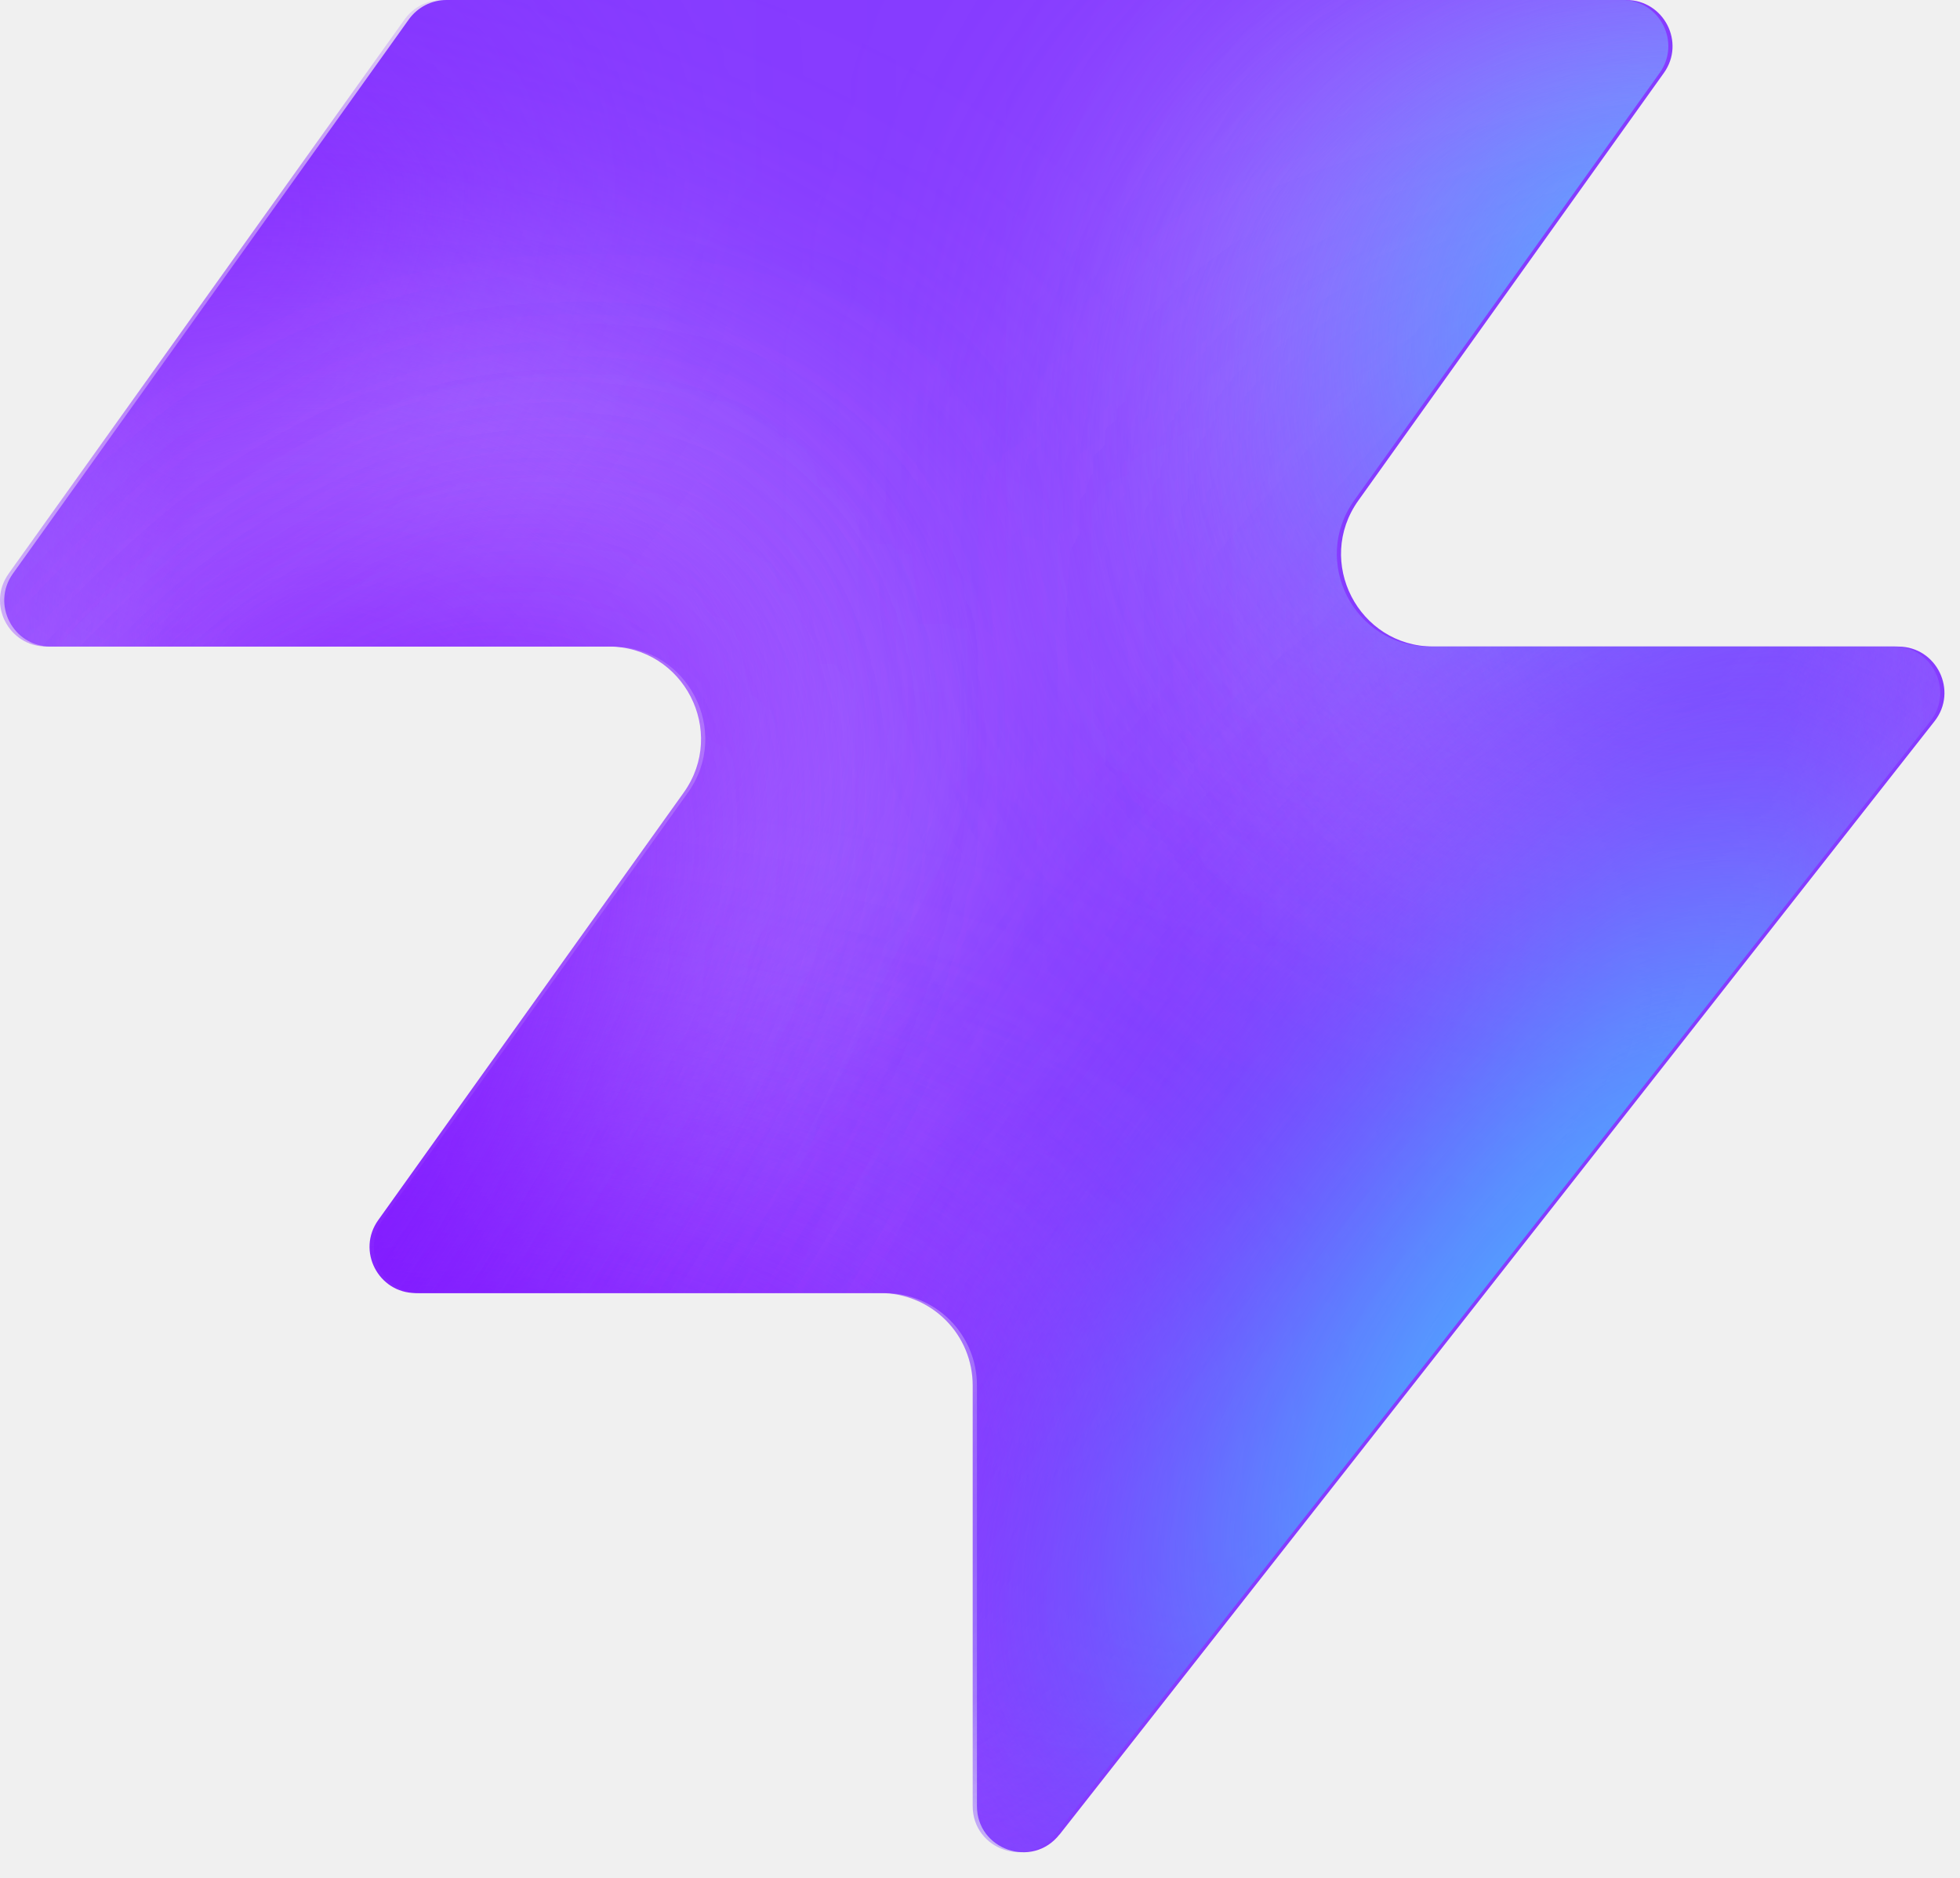
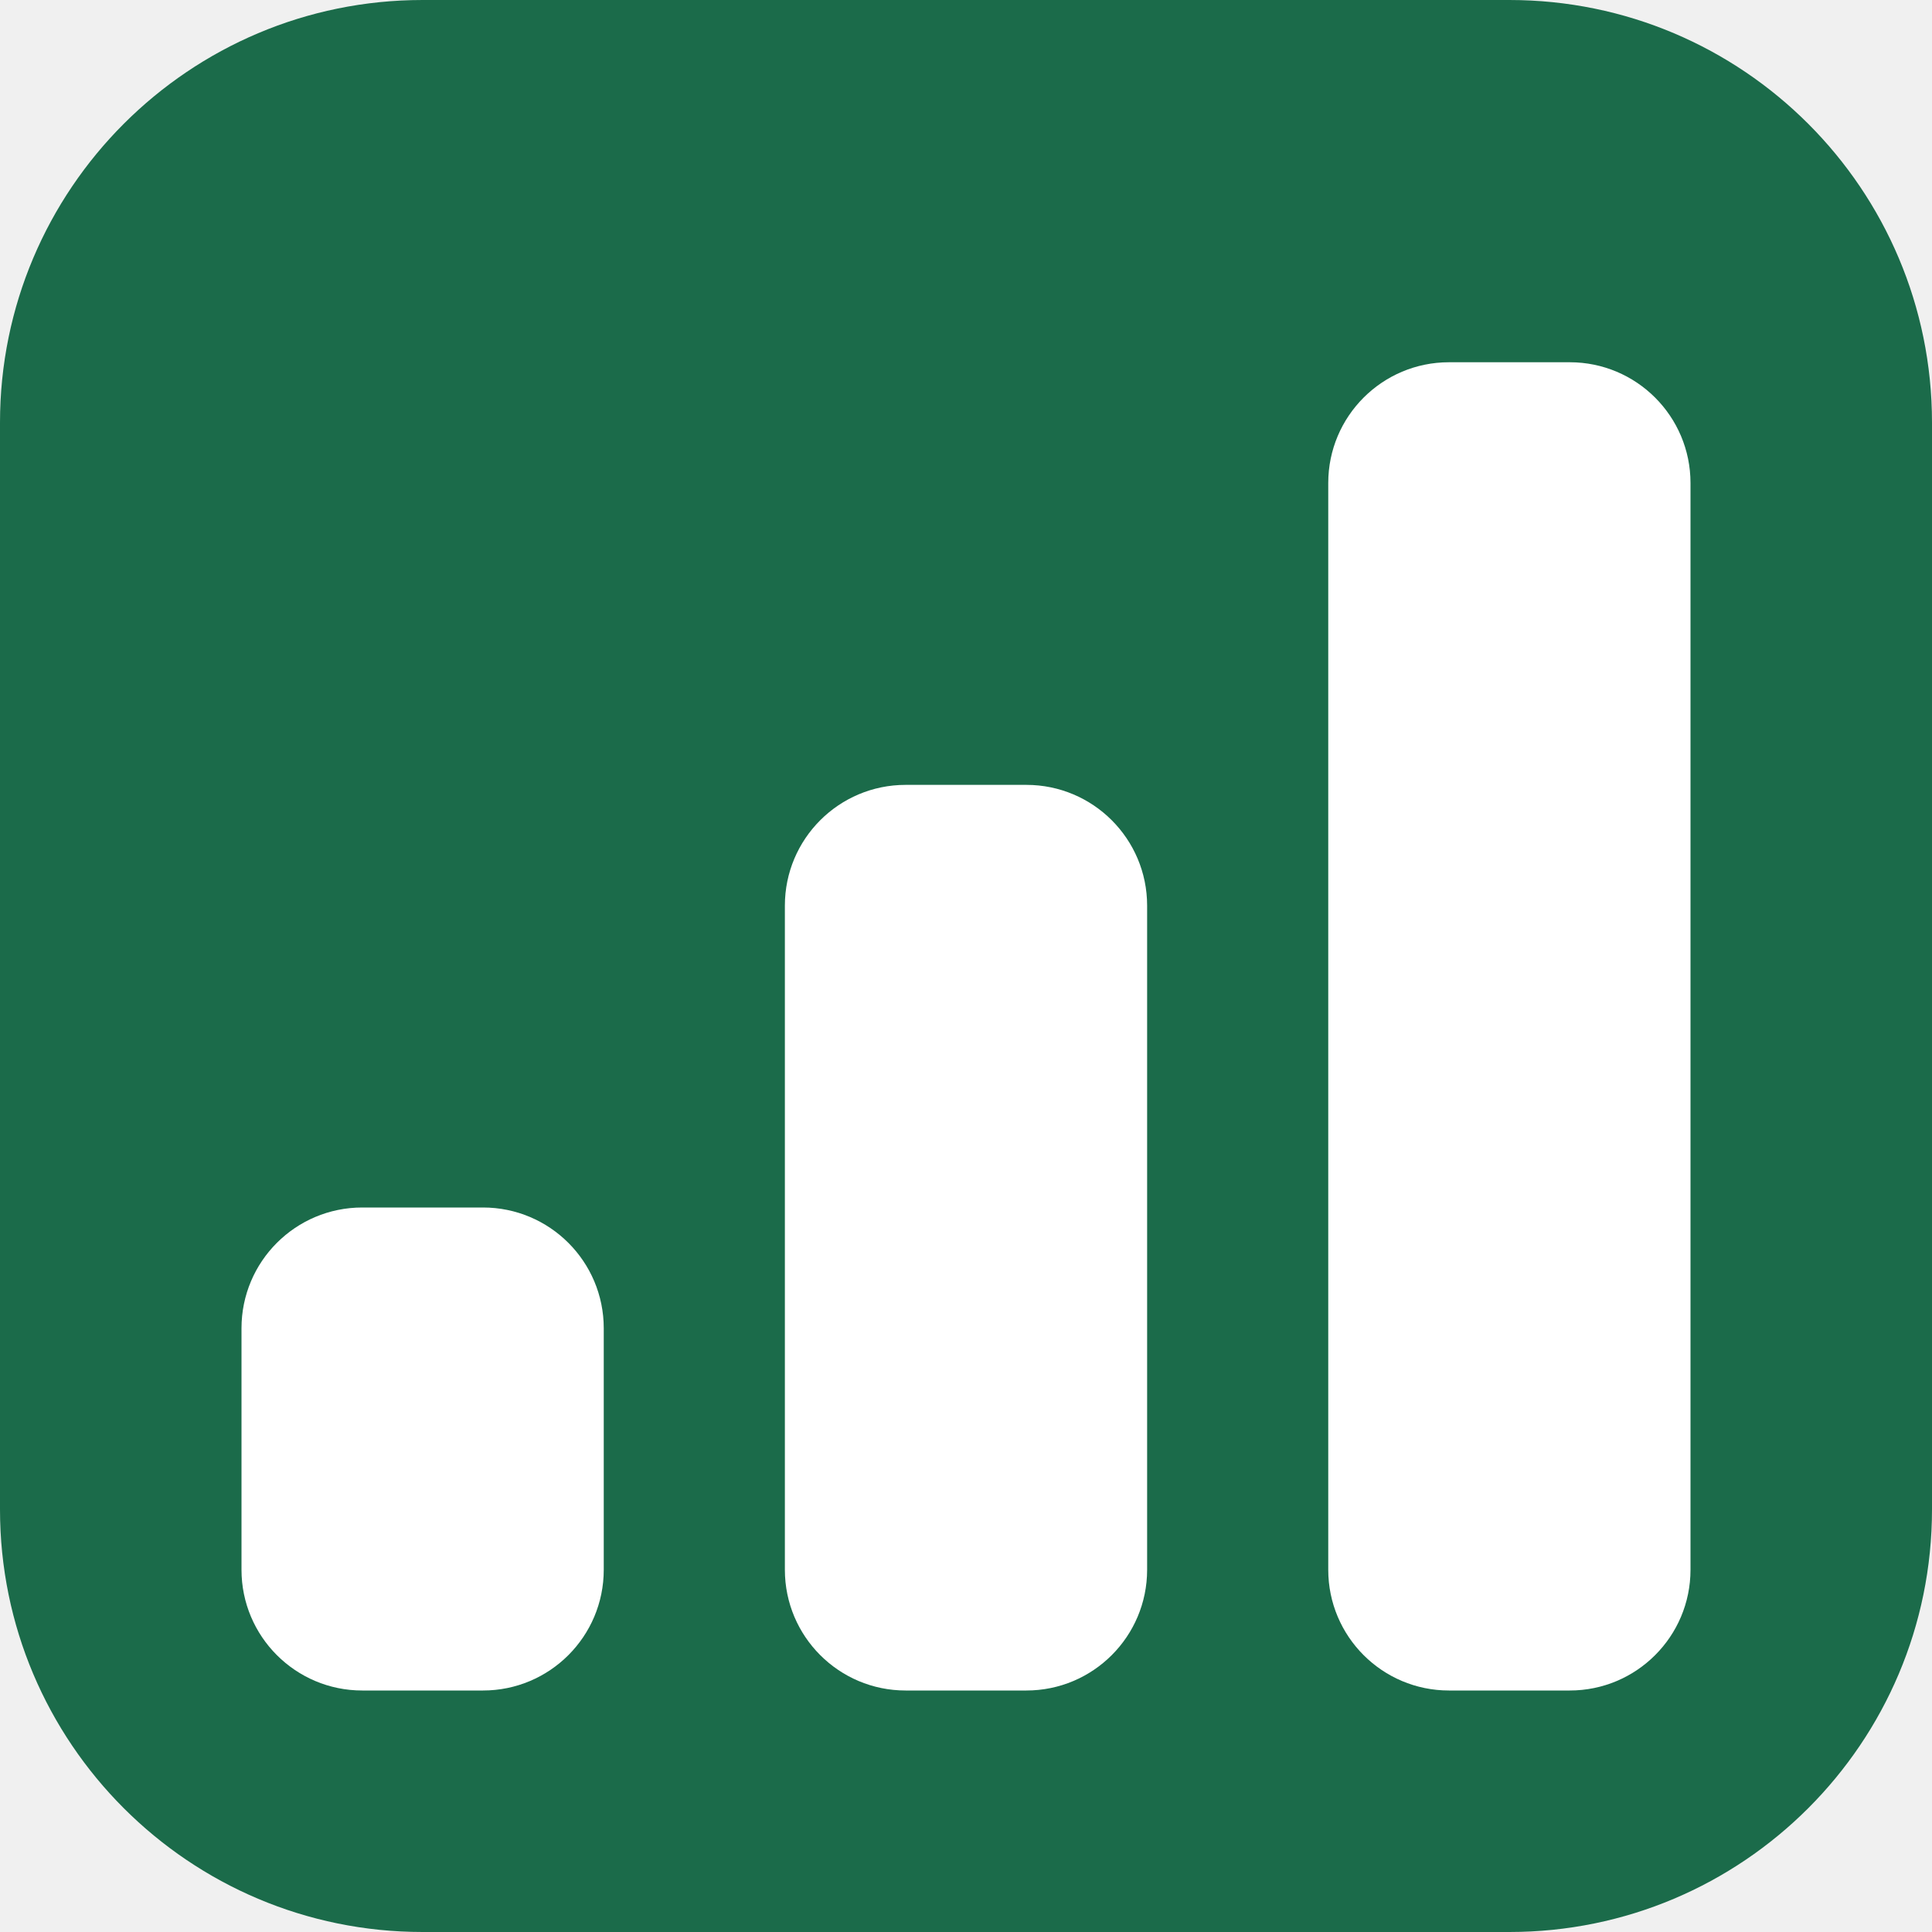
- <svg xmlns="http://www.w3.org/2000/svg" width="48" height="46" fill="none" viewBox="0 0 48 46">
-   <path fill="#863bff" d="M25.946 44.938c-.664.845-2.021.375-2.021-.698V33.937a2.26 2.26 0 0 0-2.262-2.262H10.287c-.92 0-1.456-1.04-.92-1.788l7.48-10.471c1.07-1.497 0-3.578-1.842-3.578H1.237c-.92 0-1.456-1.04-.92-1.788L10.013.474c.214-.297.556-.474.92-.474h28.894c.92 0 1.456 1.04.92 1.788l-7.48 10.471c-1.07 1.498 0 3.579 1.842 3.579h11.377c.943 0 1.473 1.088.89 1.83L25.947 44.94z" style="fill:#863bff;fill:color(display-p3 .525 .23 1);fill-opacity:1" />
-   <mask id="a" width="48" height="46" x="0" y="0" maskUnits="userSpaceOnUse" style="mask-type:alpha">
-     <path fill="#000" d="M25.842 44.938c-.664.844-2.021.375-2.021-.698V33.937a2.26 2.26 0 0 0-2.262-2.262H10.183c-.92 0-1.456-1.04-.92-1.788l7.48-10.471c1.07-1.498 0-3.579-1.842-3.579H1.133c-.92 0-1.456-1.04-.92-1.787L9.91.473c.214-.297.556-.474.92-.474h28.894c.92 0 1.456 1.04.92 1.788l-7.48 10.471c-1.07 1.498 0 3.578 1.842 3.578h11.377c.943 0 1.473 1.088.89 1.832L25.843 44.94z" style="fill:#000;fill-opacity:1" />
-   </mask>
-   <g mask="url(#a)">
-     <g filter="url(#b)">
-       <ellipse cx="5.508" cy="14.704" fill="#ede6ff" rx="5.508" ry="14.704" style="fill:#ede6ff;fill:color(display-p3 .927 .903 1);fill-opacity:1" transform="matrix(.00324 1 1 -.00324 -4.47 31.516)" />
-     </g>
-     <g filter="url(#c)">
-       <ellipse cx="10.399" cy="29.851" fill="#ede6ff" rx="10.399" ry="29.851" style="fill:#ede6ff;fill:color(display-p3 .927 .903 1);fill-opacity:1" transform="matrix(.00324 1 1 -.00324 -39.328 7.883)" />
-     </g>
-     <g filter="url(#d)">
-       <ellipse cx="5.508" cy="30.487" fill="#7e14ff" rx="5.508" ry="30.487" style="fill:#7e14ff;fill:color(display-p3 .492 .077 1);fill-opacity:1" transform="rotate(89.814 -25.913 -14.639)scale(1 -1)" />
-     </g>
-     <g filter="url(#e)">
-       <ellipse cx="5.508" cy="30.599" fill="#7e14ff" rx="5.508" ry="30.599" style="fill:#7e14ff;fill:color(display-p3 .492 .077 1);fill-opacity:1" transform="rotate(89.814 -32.644 -3.334)scale(1 -1)" />
-     </g>
-     <g filter="url(#f)">
-       <ellipse cx="5.508" cy="30.599" fill="#7e14ff" rx="5.508" ry="30.599" style="fill:#7e14ff;fill:color(display-p3 .492 .077 1);fill-opacity:1" transform="matrix(.00324 1 1 -.00324 -34.34 30.47)" />
-     </g>
-     <g filter="url(#g)">
-       <ellipse cx="14.072" cy="22.078" fill="#ede6ff" rx="14.072" ry="22.078" style="fill:#ede6ff;fill:color(display-p3 .927 .903 1);fill-opacity:1" transform="rotate(93.35 24.506 48.493)scale(-1 1)" />
-     </g>
-     <g filter="url(#h)">
-       <ellipse cx="3.47" cy="21.501" fill="#7e14ff" rx="3.47" ry="21.501" style="fill:#7e14ff;fill:color(display-p3 .492 .077 1);fill-opacity:1" transform="rotate(89.009 28.708 47.59)scale(-1 1)" />
-     </g>
-     <g filter="url(#i)">
-       <ellipse cx="3.47" cy="21.501" fill="#7e14ff" rx="3.47" ry="21.501" style="fill:#7e14ff;fill:color(display-p3 .492 .077 1);fill-opacity:1" transform="rotate(89.009 28.708 47.59)scale(-1 1)" />
-     </g>
-     <g filter="url(#j)">
-       <ellipse cx=".387" cy="8.972" fill="#7e14ff" rx="4.407" ry="29.108" style="fill:#7e14ff;fill:color(display-p3 .492 .077 1);fill-opacity:1" transform="rotate(39.51 .387 8.972)" />
-     </g>
-     <g filter="url(#k)">
-       <ellipse cx="47.523" cy="-6.092" fill="#7e14ff" rx="4.407" ry="29.108" style="fill:#7e14ff;fill:color(display-p3 .492 .077 1);fill-opacity:1" transform="rotate(37.892 47.523 -6.092)" />
-     </g>
-     <g filter="url(#l)">
-       <ellipse cx="41.412" cy="6.333" fill="#47bfff" rx="5.971" ry="9.665" style="fill:#47bfff;fill:color(display-p3 .28 .748 1);fill-opacity:1" transform="rotate(37.892 41.412 6.333)" />
-     </g>
-     <g filter="url(#m)">
-       <ellipse cx="-1.879" cy="38.332" fill="#7e14ff" rx="4.407" ry="29.108" style="fill:#7e14ff;fill:color(display-p3 .492 .077 1);fill-opacity:1" transform="rotate(37.892 -1.88 38.332)" />
-     </g>
-     <g filter="url(#n)">
-       <ellipse cx="-1.879" cy="38.332" fill="#7e14ff" rx="4.407" ry="29.108" style="fill:#7e14ff;fill:color(display-p3 .492 .077 1);fill-opacity:1" transform="rotate(37.892 -1.88 38.332)" />
-     </g>
-     <g filter="url(#o)">
-       <ellipse cx="35.651" cy="29.907" fill="#7e14ff" rx="4.407" ry="29.108" style="fill:#7e14ff;fill:color(display-p3 .492 .077 1);fill-opacity:1" transform="rotate(37.892 35.651 29.907)" />
-     </g>
-     <g filter="url(#p)">
-       <ellipse cx="38.418" cy="32.4" fill="#47bfff" rx="5.971" ry="15.297" style="fill:#47bfff;fill:color(display-p3 .28 .748 1);fill-opacity:1" transform="rotate(37.892 38.418 32.4)" />
-     </g>
-   </g>
-   <defs>
-     <filter id="b" width="60.045" height="41.654" x="-19.77" y="16.149" color-interpolation-filters="sRGB" filterUnits="userSpaceOnUse">
-       <feFlood flood-opacity="0" result="BackgroundImageFix" />
-       <feBlend in="SourceGraphic" in2="BackgroundImageFix" result="shape" />
-       <feGaussianBlur result="effect1_foregroundBlur_2002_17158" stdDeviation="7.659" />
-     </filter>
-     <filter id="c" width="90.34" height="51.437" x="-54.613" y="-7.533" color-interpolation-filters="sRGB" filterUnits="userSpaceOnUse">
-       <feFlood flood-opacity="0" result="BackgroundImageFix" />
-       <feBlend in="SourceGraphic" in2="BackgroundImageFix" result="shape" />
-       <feGaussianBlur result="effect1_foregroundBlur_2002_17158" stdDeviation="7.659" />
-     </filter>
-     <filter id="d" width="79.355" height="29.4" x="-49.64" y="2.03" color-interpolation-filters="sRGB" filterUnits="userSpaceOnUse">
-       <feFlood flood-opacity="0" result="BackgroundImageFix" />
-       <feBlend in="SourceGraphic" in2="BackgroundImageFix" result="shape" />
-       <feGaussianBlur result="effect1_foregroundBlur_2002_17158" stdDeviation="4.596" />
-     </filter>
-     <filter id="e" width="79.579" height="29.4" x="-45.045" y="20.029" color-interpolation-filters="sRGB" filterUnits="userSpaceOnUse">
-       <feFlood flood-opacity="0" result="BackgroundImageFix" />
-       <feBlend in="SourceGraphic" in2="BackgroundImageFix" result="shape" />
-       <feGaussianBlur result="effect1_foregroundBlur_2002_17158" stdDeviation="4.596" />
-     </filter>
-     <filter id="f" width="79.579" height="29.4" x="-43.513" y="21.178" color-interpolation-filters="sRGB" filterUnits="userSpaceOnUse">
-       <feFlood flood-opacity="0" result="BackgroundImageFix" />
-       <feBlend in="SourceGraphic" in2="BackgroundImageFix" result="shape" />
-       <feGaussianBlur result="effect1_foregroundBlur_2002_17158" stdDeviation="4.596" />
-     </filter>
-     <filter id="g" width="74.749" height="58.852" x="15.756" y="-17.901" color-interpolation-filters="sRGB" filterUnits="userSpaceOnUse">
-       <feFlood flood-opacity="0" result="BackgroundImageFix" />
-       <feBlend in="SourceGraphic" in2="BackgroundImageFix" result="shape" />
-       <feGaussianBlur result="effect1_foregroundBlur_2002_17158" stdDeviation="7.659" />
-     </filter>
-     <filter id="h" width="61.377" height="25.362" x="23.548" y="2.284" color-interpolation-filters="sRGB" filterUnits="userSpaceOnUse">
-       <feFlood flood-opacity="0" result="BackgroundImageFix" />
-       <feBlend in="SourceGraphic" in2="BackgroundImageFix" result="shape" />
-       <feGaussianBlur result="effect1_foregroundBlur_2002_17158" stdDeviation="4.596" />
-     </filter>
-     <filter id="i" width="61.377" height="25.362" x="23.548" y="2.284" color-interpolation-filters="sRGB" filterUnits="userSpaceOnUse">
-       <feFlood flood-opacity="0" result="BackgroundImageFix" />
-       <feBlend in="SourceGraphic" in2="BackgroundImageFix" result="shape" />
-       <feGaussianBlur result="effect1_foregroundBlur_2002_17158" stdDeviation="4.596" />
-     </filter>
-     <filter id="j" width="56.045" height="63.649" x="-27.636" y="-22.853" color-interpolation-filters="sRGB" filterUnits="userSpaceOnUse">
-       <feFlood flood-opacity="0" result="BackgroundImageFix" />
-       <feBlend in="SourceGraphic" in2="BackgroundImageFix" result="shape" />
-       <feGaussianBlur result="effect1_foregroundBlur_2002_17158" stdDeviation="4.596" />
-     </filter>
-     <filter id="k" width="54.814" height="64.646" x="20.116" y="-38.415" color-interpolation-filters="sRGB" filterUnits="userSpaceOnUse">
-       <feFlood flood-opacity="0" result="BackgroundImageFix" />
-       <feBlend in="SourceGraphic" in2="BackgroundImageFix" result="shape" />
-       <feGaussianBlur result="effect1_foregroundBlur_2002_17158" stdDeviation="4.596" />
-     </filter>
-     <filter id="l" width="33.541" height="35.313" x="24.641" y="-11.323" color-interpolation-filters="sRGB" filterUnits="userSpaceOnUse">
-       <feFlood flood-opacity="0" result="BackgroundImageFix" />
-       <feBlend in="SourceGraphic" in2="BackgroundImageFix" result="shape" />
-       <feGaussianBlur result="effect1_foregroundBlur_2002_17158" stdDeviation="4.596" />
-     </filter>
-     <filter id="m" width="54.814" height="64.646" x="-29.286" y="6.009" color-interpolation-filters="sRGB" filterUnits="userSpaceOnUse">
-       <feFlood flood-opacity="0" result="BackgroundImageFix" />
-       <feBlend in="SourceGraphic" in2="BackgroundImageFix" result="shape" />
-       <feGaussianBlur result="effect1_foregroundBlur_2002_17158" stdDeviation="4.596" />
-     </filter>
-     <filter id="n" width="54.814" height="64.646" x="-29.286" y="6.009" color-interpolation-filters="sRGB" filterUnits="userSpaceOnUse">
-       <feFlood flood-opacity="0" result="BackgroundImageFix" />
-       <feBlend in="SourceGraphic" in2="BackgroundImageFix" result="shape" />
-       <feGaussianBlur result="effect1_foregroundBlur_2002_17158" stdDeviation="4.596" />
-     </filter>
-     <filter id="o" width="54.814" height="64.646" x="8.244" y="-2.416" color-interpolation-filters="sRGB" filterUnits="userSpaceOnUse">
-       <feFlood flood-opacity="0" result="BackgroundImageFix" />
-       <feBlend in="SourceGraphic" in2="BackgroundImageFix" result="shape" />
-       <feGaussianBlur result="effect1_foregroundBlur_2002_17158" stdDeviation="4.596" />
-     </filter>
-     <filter id="p" width="39.409" height="43.623" x="18.713" y="10.588" color-interpolation-filters="sRGB" filterUnits="userSpaceOnUse">
-       <feFlood flood-opacity="0" result="BackgroundImageFix" />
-       <feBlend in="SourceGraphic" in2="BackgroundImageFix" result="shape" />
-       <feGaussianBlur result="effect1_foregroundBlur_2002_17158" stdDeviation="4.596" />
-     </filter>
-   </defs>
+ <svg xmlns="http://www.w3.org/2000/svg" width="32" height="32" viewBox="0 0 32 32" fill="none">
+   <rect width="32" height="32" rx="7" fill="#1B6B4A" />
+   <rect x="4" y="20" width="6" height="8" rx="2" fill="white" />
+   <rect x="13" y="13" width="6" height="15" rx="2" fill="white" />
+   <rect x="22" y="6" width="6" height="22" rx="2" fill="white" />
</svg>
